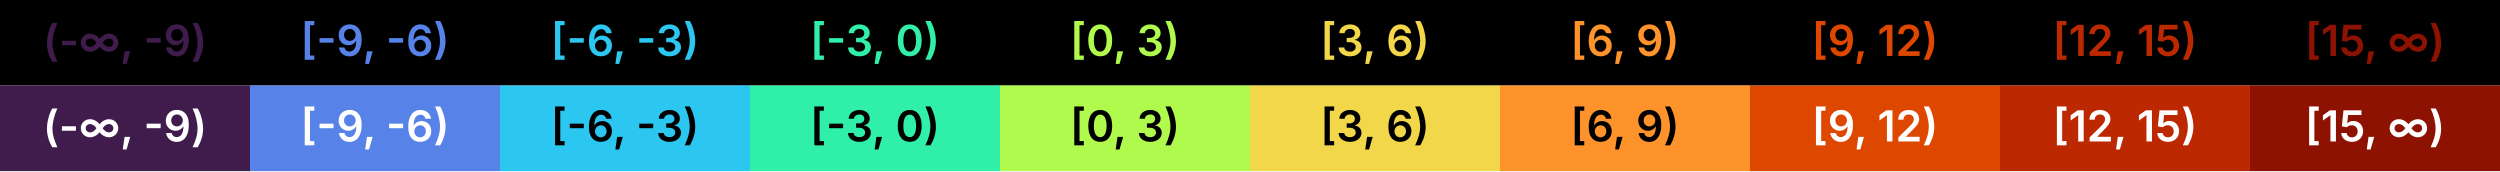
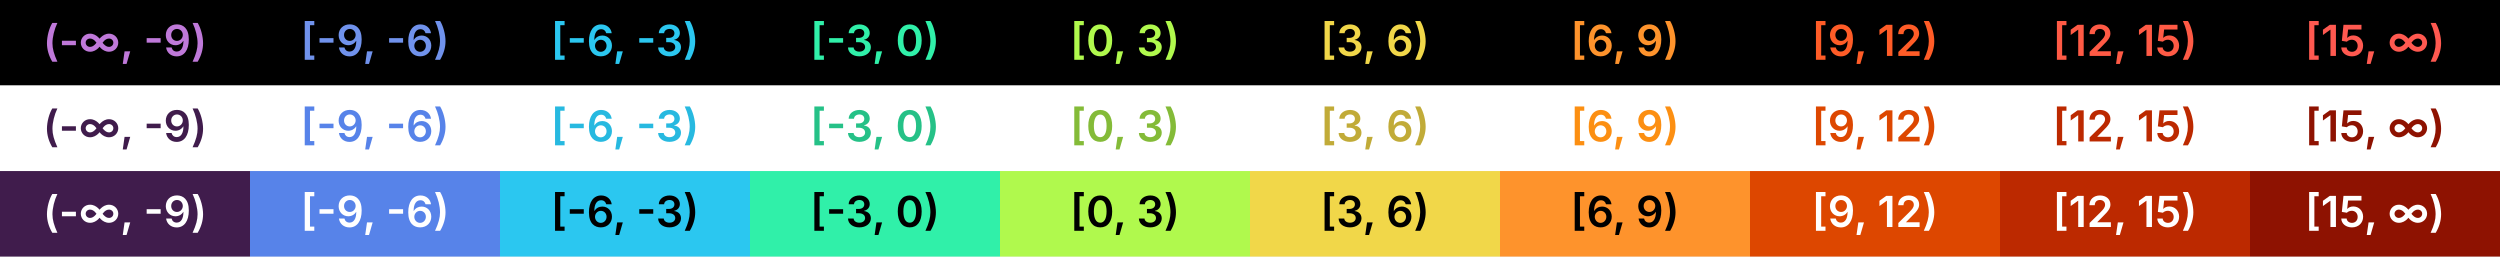
- <svg xmlns="http://www.w3.org/2000/svg" width="760" height="52" viewBox="0 0 760 52">
+ <svg xmlns="http://www.w3.org/2000/svg" width="760" height="78" viewBox="0 0 760 78">
  <rect x="0" y="0" width="76" height="26" fill="#000000" />
-   <text x="38.0" y="17.0" font-family="-apple-system, system-ui, sans-serif" font-size="13" font-weight="600" fill="#401C4C" text-anchor="middle">(-∞, -9)</text>
+   <text x="38.0" y="17.0" font-family="-apple-system, system-ui, sans-serif" font-size="13" font-weight="600" fill="#BF79D9" text-anchor="middle">(-∞, -9)</text>
  <rect x="76" y="0" width="76" height="26" fill="#000000" />
-   <text x="114.0" y="17.0" font-family="-apple-system, system-ui, sans-serif" font-size="13" font-weight="600" fill="#5783E9" text-anchor="middle">[-9, -6)</text>
+   <text x="114.0" y="17.0" font-family="-apple-system, system-ui, sans-serif" font-size="13" font-weight="600" fill="#7092EC" text-anchor="middle">[-9, -6)</text>
  <rect x="152" y="0" width="76" height="26" fill="#000000" />
  <text x="190.0" y="17.0" font-family="-apple-system, system-ui, sans-serif" font-size="13" font-weight="600" fill="#2BC7F0" text-anchor="middle">[-6, -3)</text>
  <rect x="228" y="0" width="76" height="26" fill="#000000" />
  <text x="266.0" y="17.0" font-family="-apple-system, system-ui, sans-serif" font-size="13" font-weight="600" fill="#30F0A9" text-anchor="middle">[-3, 0)</text>
  <rect x="304" y="0" width="76" height="26" fill="#000000" />
  <text x="342.0" y="17.0" font-family="-apple-system, system-ui, sans-serif" font-size="13" font-weight="600" fill="#B0F94D" text-anchor="middle">[0, 3)</text>
  <rect x="380" y="0" width="76" height="26" fill="#000000" />
  <text x="418.0" y="17.0" font-family="-apple-system, system-ui, sans-serif" font-size="13" font-weight="600" fill="#F1D749" text-anchor="middle">[3, 6)</text>
  <rect x="456" y="0" width="76" height="26" fill="#000000" />
  <text x="494.0" y="17.0" font-family="-apple-system, system-ui, sans-serif" font-size="13" font-weight="600" fill="#FE932C" text-anchor="middle">[6, 9)</text>
  <rect x="532" y="0" width="76" height="26" fill="#000000" />
-   <text x="570.0" y="17.0" font-family="-apple-system, system-ui, sans-serif" font-size="13" font-weight="600" fill="#DD4700" text-anchor="middle">[9, 12)</text>
+   <text x="570.0" y="17.0" font-family="-apple-system, system-ui, sans-serif" font-size="13" font-weight="600" fill="#FF5C27" text-anchor="middle">[9, 12)</text>
  <rect x="608" y="0" width="76" height="26" fill="#000000" />
-   <text x="646.0" y="17.0" font-family="-apple-system, system-ui, sans-serif" font-size="13" font-weight="600" fill="#BC2900" text-anchor="middle">[12, 15)</text>
+   <text x="646.0" y="17.0" font-family="-apple-system, system-ui, sans-serif" font-size="13" font-weight="600" fill="#FF5A45" text-anchor="middle">[12, 15)</text>
  <rect x="684" y="0" width="76" height="26" fill="#000000" />
-   <text x="722.0" y="17.0" font-family="-apple-system, system-ui, sans-serif" font-size="13" font-weight="600" fill="#8E1201" text-anchor="middle">[15, ∞)</text>
-   <rect x="0" y="26" width="76" height="26" fill="#401C4C" />
-   <text x="38.0" y="43.0" font-family="-apple-system, system-ui, sans-serif" font-size="13" font-weight="600" fill="#FFFFFF" text-anchor="middle">(-∞, -9)</text>
-   <rect x="76" y="26" width="76" height="26" fill="#5783E9" />
-   <text x="114.0" y="43.0" font-family="-apple-system, system-ui, sans-serif" font-size="13" font-weight="600" fill="#FFFFFF" text-anchor="middle">[-9, -6)</text>
-   <rect x="152" y="26" width="76" height="26" fill="#2BC7F0" />
-   <text x="190.0" y="43.0" font-family="-apple-system, system-ui, sans-serif" font-size="13" font-weight="600" fill="#000000" text-anchor="middle">[-6, -3)</text>
-   <rect x="228" y="26" width="76" height="26" fill="#30F0A9" />
-   <text x="266.0" y="43.0" font-family="-apple-system, system-ui, sans-serif" font-size="13" font-weight="600" fill="#000000" text-anchor="middle">[-3, 0)</text>
-   <rect x="304" y="26" width="76" height="26" fill="#B0F94D" />
-   <text x="342.0" y="43.0" font-family="-apple-system, system-ui, sans-serif" font-size="13" font-weight="600" fill="#000000" text-anchor="middle">[0, 3)</text>
-   <rect x="380" y="26" width="76" height="26" fill="#F1D749" />
-   <text x="418.0" y="43.0" font-family="-apple-system, system-ui, sans-serif" font-size="13" font-weight="600" fill="#000000" text-anchor="middle">[3, 6)</text>
-   <rect x="456" y="26" width="76" height="26" fill="#FE932C" />
-   <text x="494.0" y="43.0" font-family="-apple-system, system-ui, sans-serif" font-size="13" font-weight="600" fill="#000000" text-anchor="middle">[6, 9)</text>
-   <rect x="532" y="26" width="76" height="26" fill="#DD4700" />
-   <text x="570.0" y="43.0" font-family="-apple-system, system-ui, sans-serif" font-size="13" font-weight="600" fill="#FFFFFF" text-anchor="middle">[9, 12)</text>
-   <rect x="608" y="26" width="76" height="26" fill="#BC2900" />
-   <text x="646.0" y="43.0" font-family="-apple-system, system-ui, sans-serif" font-size="13" font-weight="600" fill="#FFFFFF" text-anchor="middle">[12, 15)</text>
-   <rect x="684" y="26" width="76" height="26" fill="#8E1201" />
-   <text x="722.0" y="43.0" font-family="-apple-system, system-ui, sans-serif" font-size="13" font-weight="600" fill="#FFFFFF" text-anchor="middle">[15, ∞)</text>
+   <text x="722.0" y="17.0" font-family="-apple-system, system-ui, sans-serif" font-size="13" font-weight="600" fill="#FF5950" text-anchor="middle">[15, ∞)</text>
+   <rect x="0" y="26" width="76" height="26" fill="#FFFFFF" />
+   <text x="38.0" y="43.0" font-family="-apple-system, system-ui, sans-serif" font-size="13" font-weight="600" fill="#401C4C" text-anchor="middle">(-∞, -9)</text>
+   <rect x="76" y="26" width="76" height="26" fill="#FFFFFF" />
+   <text x="114.0" y="43.0" font-family="-apple-system, system-ui, sans-serif" font-size="13" font-weight="600" fill="#5783E9" text-anchor="middle">[-9, -6)</text>
+   <rect x="152" y="26" width="76" height="26" fill="#FFFFFF" />
+   <text x="190.0" y="43.0" font-family="-apple-system, system-ui, sans-serif" font-size="13" font-weight="600" fill="#27B9E0" text-anchor="middle">[-6, -3)</text>
+   <rect x="228" y="26" width="76" height="26" fill="#FFFFFF" />
+   <text x="266.0" y="43.0" font-family="-apple-system, system-ui, sans-serif" font-size="13" font-weight="600" fill="#25C187" text-anchor="middle">[-3, 0)</text>
+   <rect x="304" y="26" width="76" height="26" fill="#FFFFFF" />
+   <text x="342.0" y="43.0" font-family="-apple-system, system-ui, sans-serif" font-size="13" font-weight="600" fill="#84BB38" text-anchor="middle">[0, 3)</text>
+   <rect x="380" y="26" width="76" height="26" fill="#FFFFFF" />
+   <text x="418.0" y="43.0" font-family="-apple-system, system-ui, sans-serif" font-size="13" font-weight="600" fill="#C1AB38" text-anchor="middle">[3, 6)</text>
+   <rect x="456" y="26" width="76" height="26" fill="#FFFFFF" />
+   <text x="494.0" y="43.0" font-family="-apple-system, system-ui, sans-serif" font-size="13" font-weight="600" fill="#FC8F12" text-anchor="middle">[6, 9)</text>
+   <rect x="532" y="26" width="76" height="26" fill="#FFFFFF" />
+   <text x="570.0" y="43.0" font-family="-apple-system, system-ui, sans-serif" font-size="13" font-weight="600" fill="#DD4700" text-anchor="middle">[9, 12)</text>
+   <rect x="608" y="26" width="76" height="26" fill="#FFFFFF" />
+   <text x="646.0" y="43.0" font-family="-apple-system, system-ui, sans-serif" font-size="13" font-weight="600" fill="#BC2900" text-anchor="middle">[12, 15)</text>
+   <rect x="684" y="26" width="76" height="26" fill="#FFFFFF" />
+   <text x="722.0" y="43.0" font-family="-apple-system, system-ui, sans-serif" font-size="13" font-weight="600" fill="#8E1201" text-anchor="middle">[15, ∞)</text>
+   <rect x="0" y="52" width="76" height="26" fill="#401C4C" />
+   <text x="38.0" y="69.0" font-family="-apple-system, system-ui, sans-serif" font-size="13" font-weight="600" fill="#FFFFFF" text-anchor="middle">(-∞, -9)</text>
+   <rect x="76" y="52" width="76" height="26" fill="#5783E9" />
+   <text x="114.0" y="69.0" font-family="-apple-system, system-ui, sans-serif" font-size="13" font-weight="600" fill="#FFFFFF" text-anchor="middle">[-9, -6)</text>
+   <rect x="152" y="52" width="76" height="26" fill="#2BC7F0" />
+   <text x="190.0" y="69.0" font-family="-apple-system, system-ui, sans-serif" font-size="13" font-weight="600" fill="#000000" text-anchor="middle">[-6, -3)</text>
+   <rect x="228" y="52" width="76" height="26" fill="#30F0A9" />
+   <text x="266.0" y="69.0" font-family="-apple-system, system-ui, sans-serif" font-size="13" font-weight="600" fill="#000000" text-anchor="middle">[-3, 0)</text>
+   <rect x="304" y="52" width="76" height="26" fill="#B0F94D" />
+   <text x="342.0" y="69.0" font-family="-apple-system, system-ui, sans-serif" font-size="13" font-weight="600" fill="#000000" text-anchor="middle">[0, 3)</text>
+   <rect x="380" y="52" width="76" height="26" fill="#F1D749" />
+   <text x="418.0" y="69.0" font-family="-apple-system, system-ui, sans-serif" font-size="13" font-weight="600" fill="#000000" text-anchor="middle">[3, 6)</text>
+   <rect x="456" y="52" width="76" height="26" fill="#FE932C" />
+   <text x="494.0" y="69.0" font-family="-apple-system, system-ui, sans-serif" font-size="13" font-weight="600" fill="#000000" text-anchor="middle">[6, 9)</text>
+   <rect x="532" y="52" width="76" height="26" fill="#DD4700" />
+   <text x="570.0" y="69.0" font-family="-apple-system, system-ui, sans-serif" font-size="13" font-weight="600" fill="#FFFFFF" text-anchor="middle">[9, 12)</text>
+   <rect x="608" y="52" width="76" height="26" fill="#BC2900" />
+   <text x="646.0" y="69.0" font-family="-apple-system, system-ui, sans-serif" font-size="13" font-weight="600" fill="#FFFFFF" text-anchor="middle">[12, 15)</text>
+   <rect x="684" y="52" width="76" height="26" fill="#8E1201" />
+   <text x="722.0" y="69.0" font-family="-apple-system, system-ui, sans-serif" font-size="13" font-weight="600" fill="#FFFFFF" text-anchor="middle">[15, ∞)</text>
</svg>
